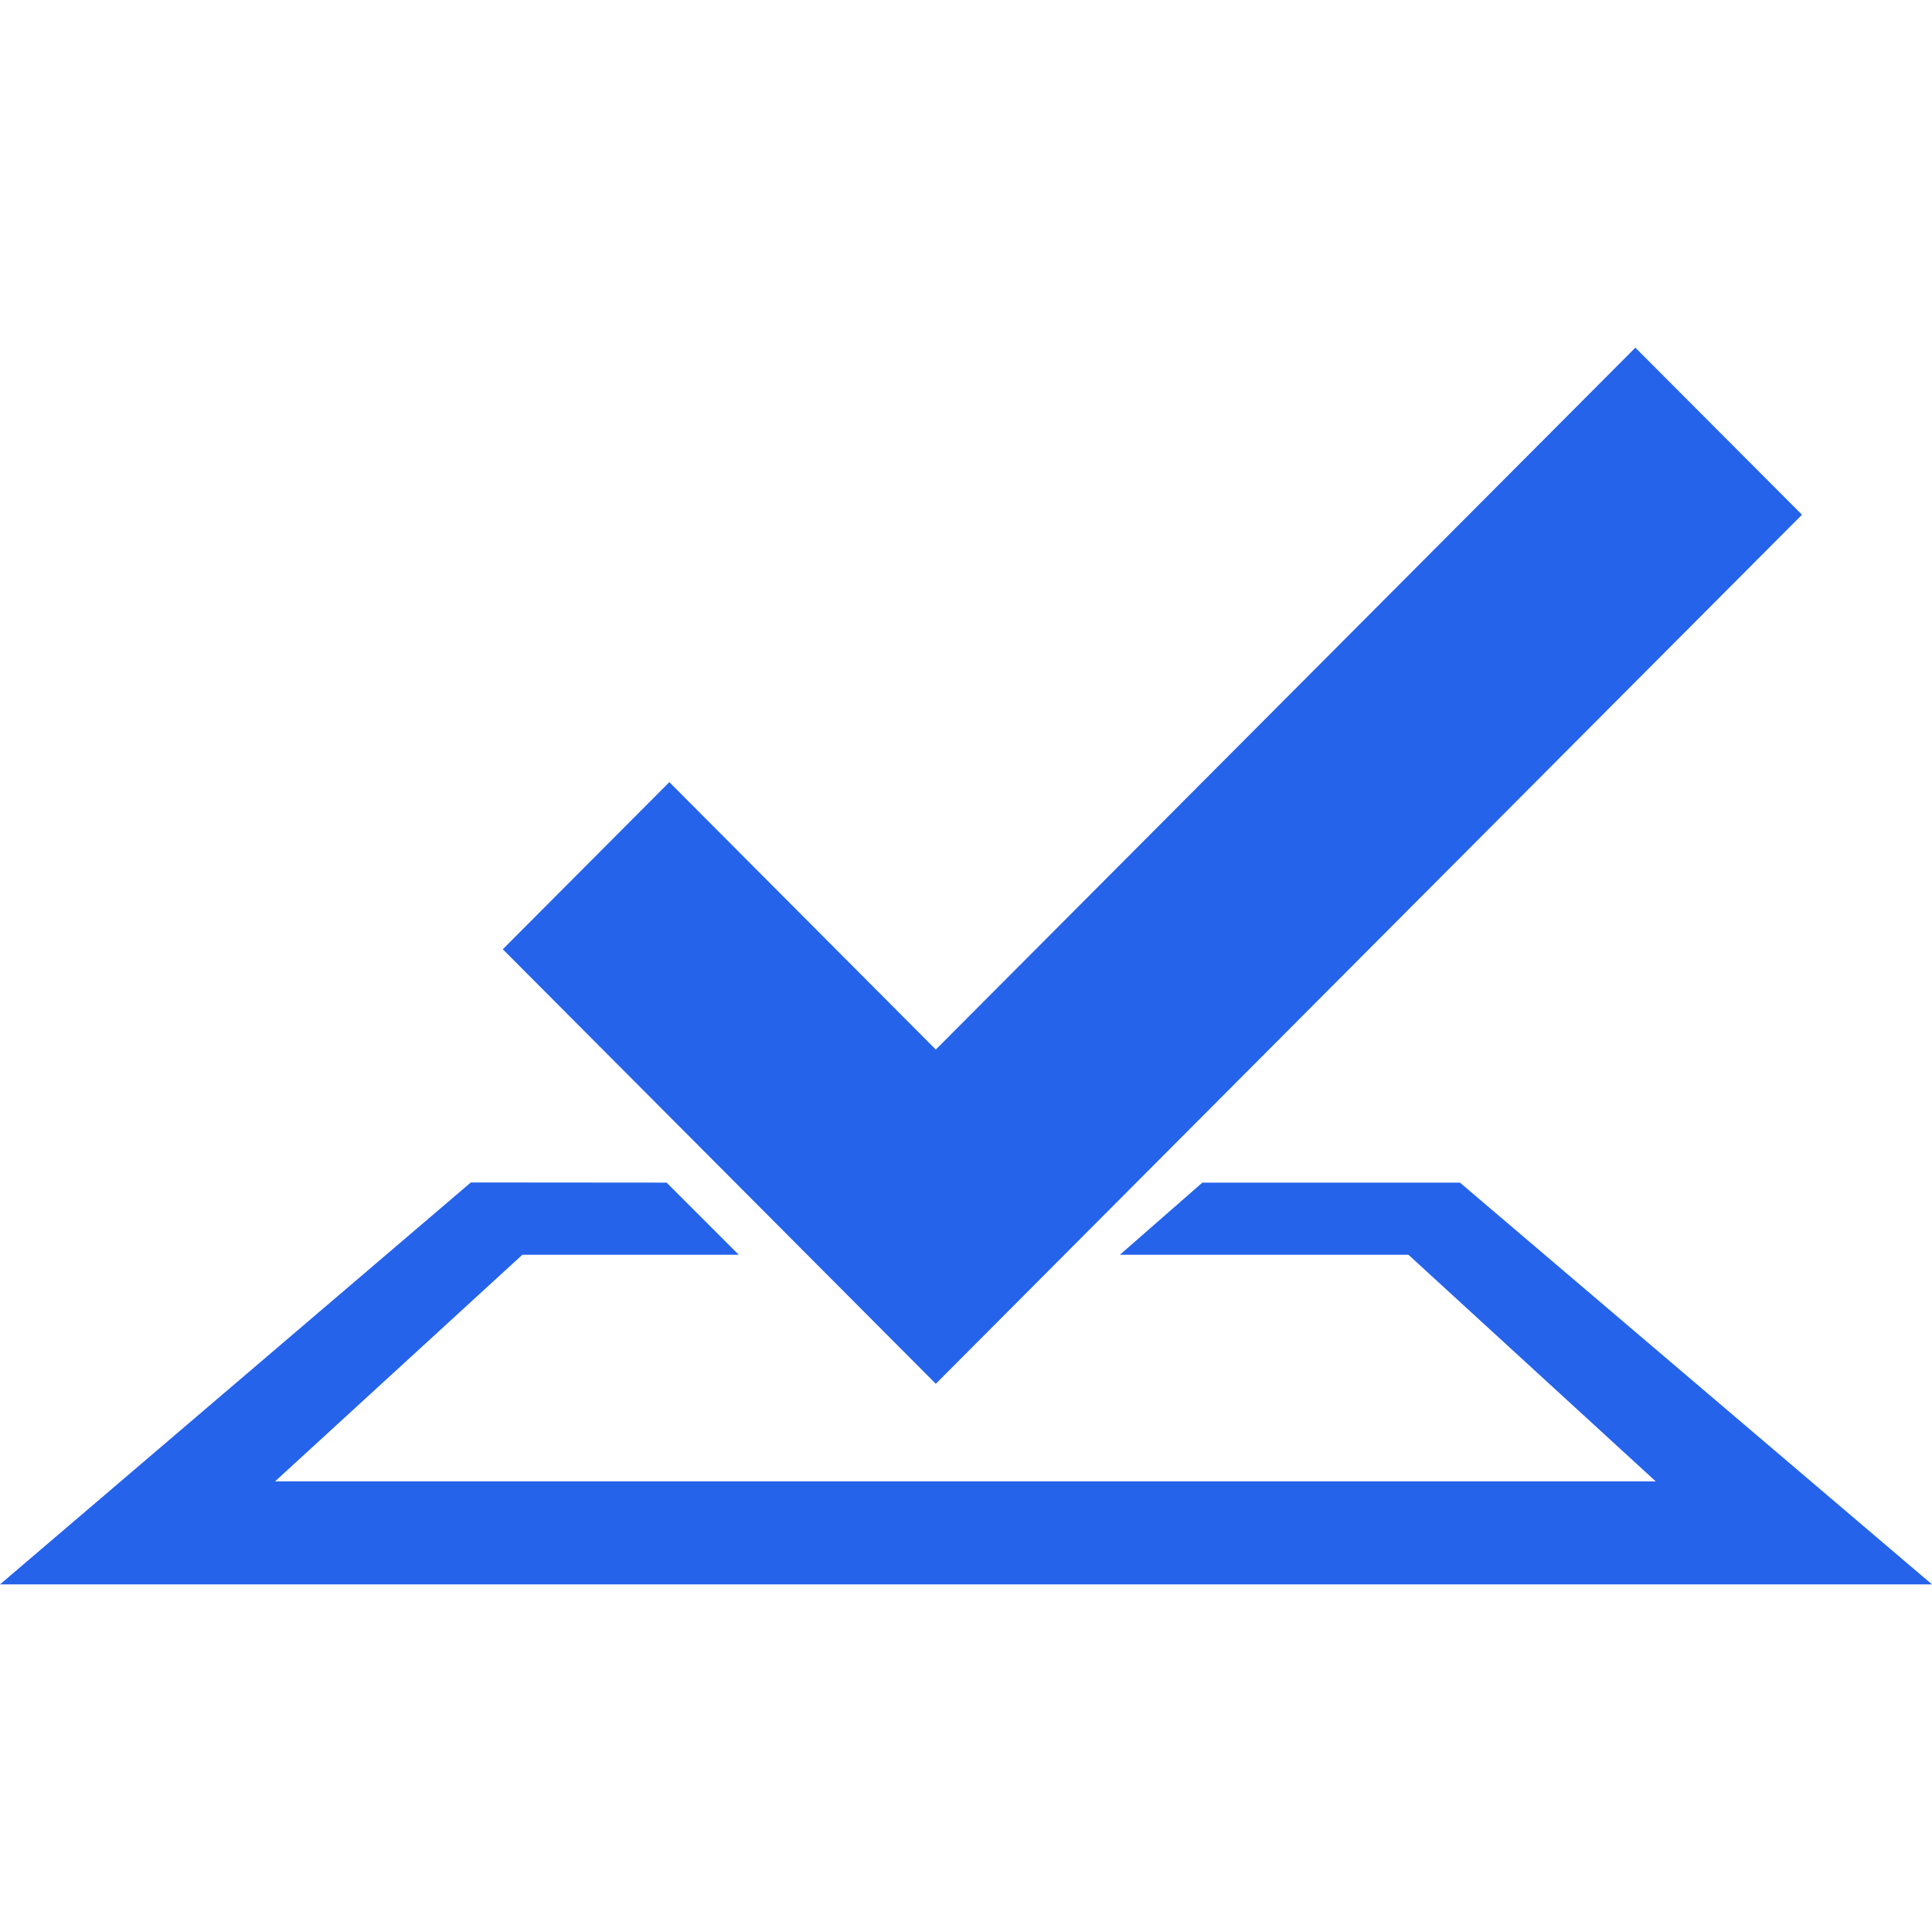
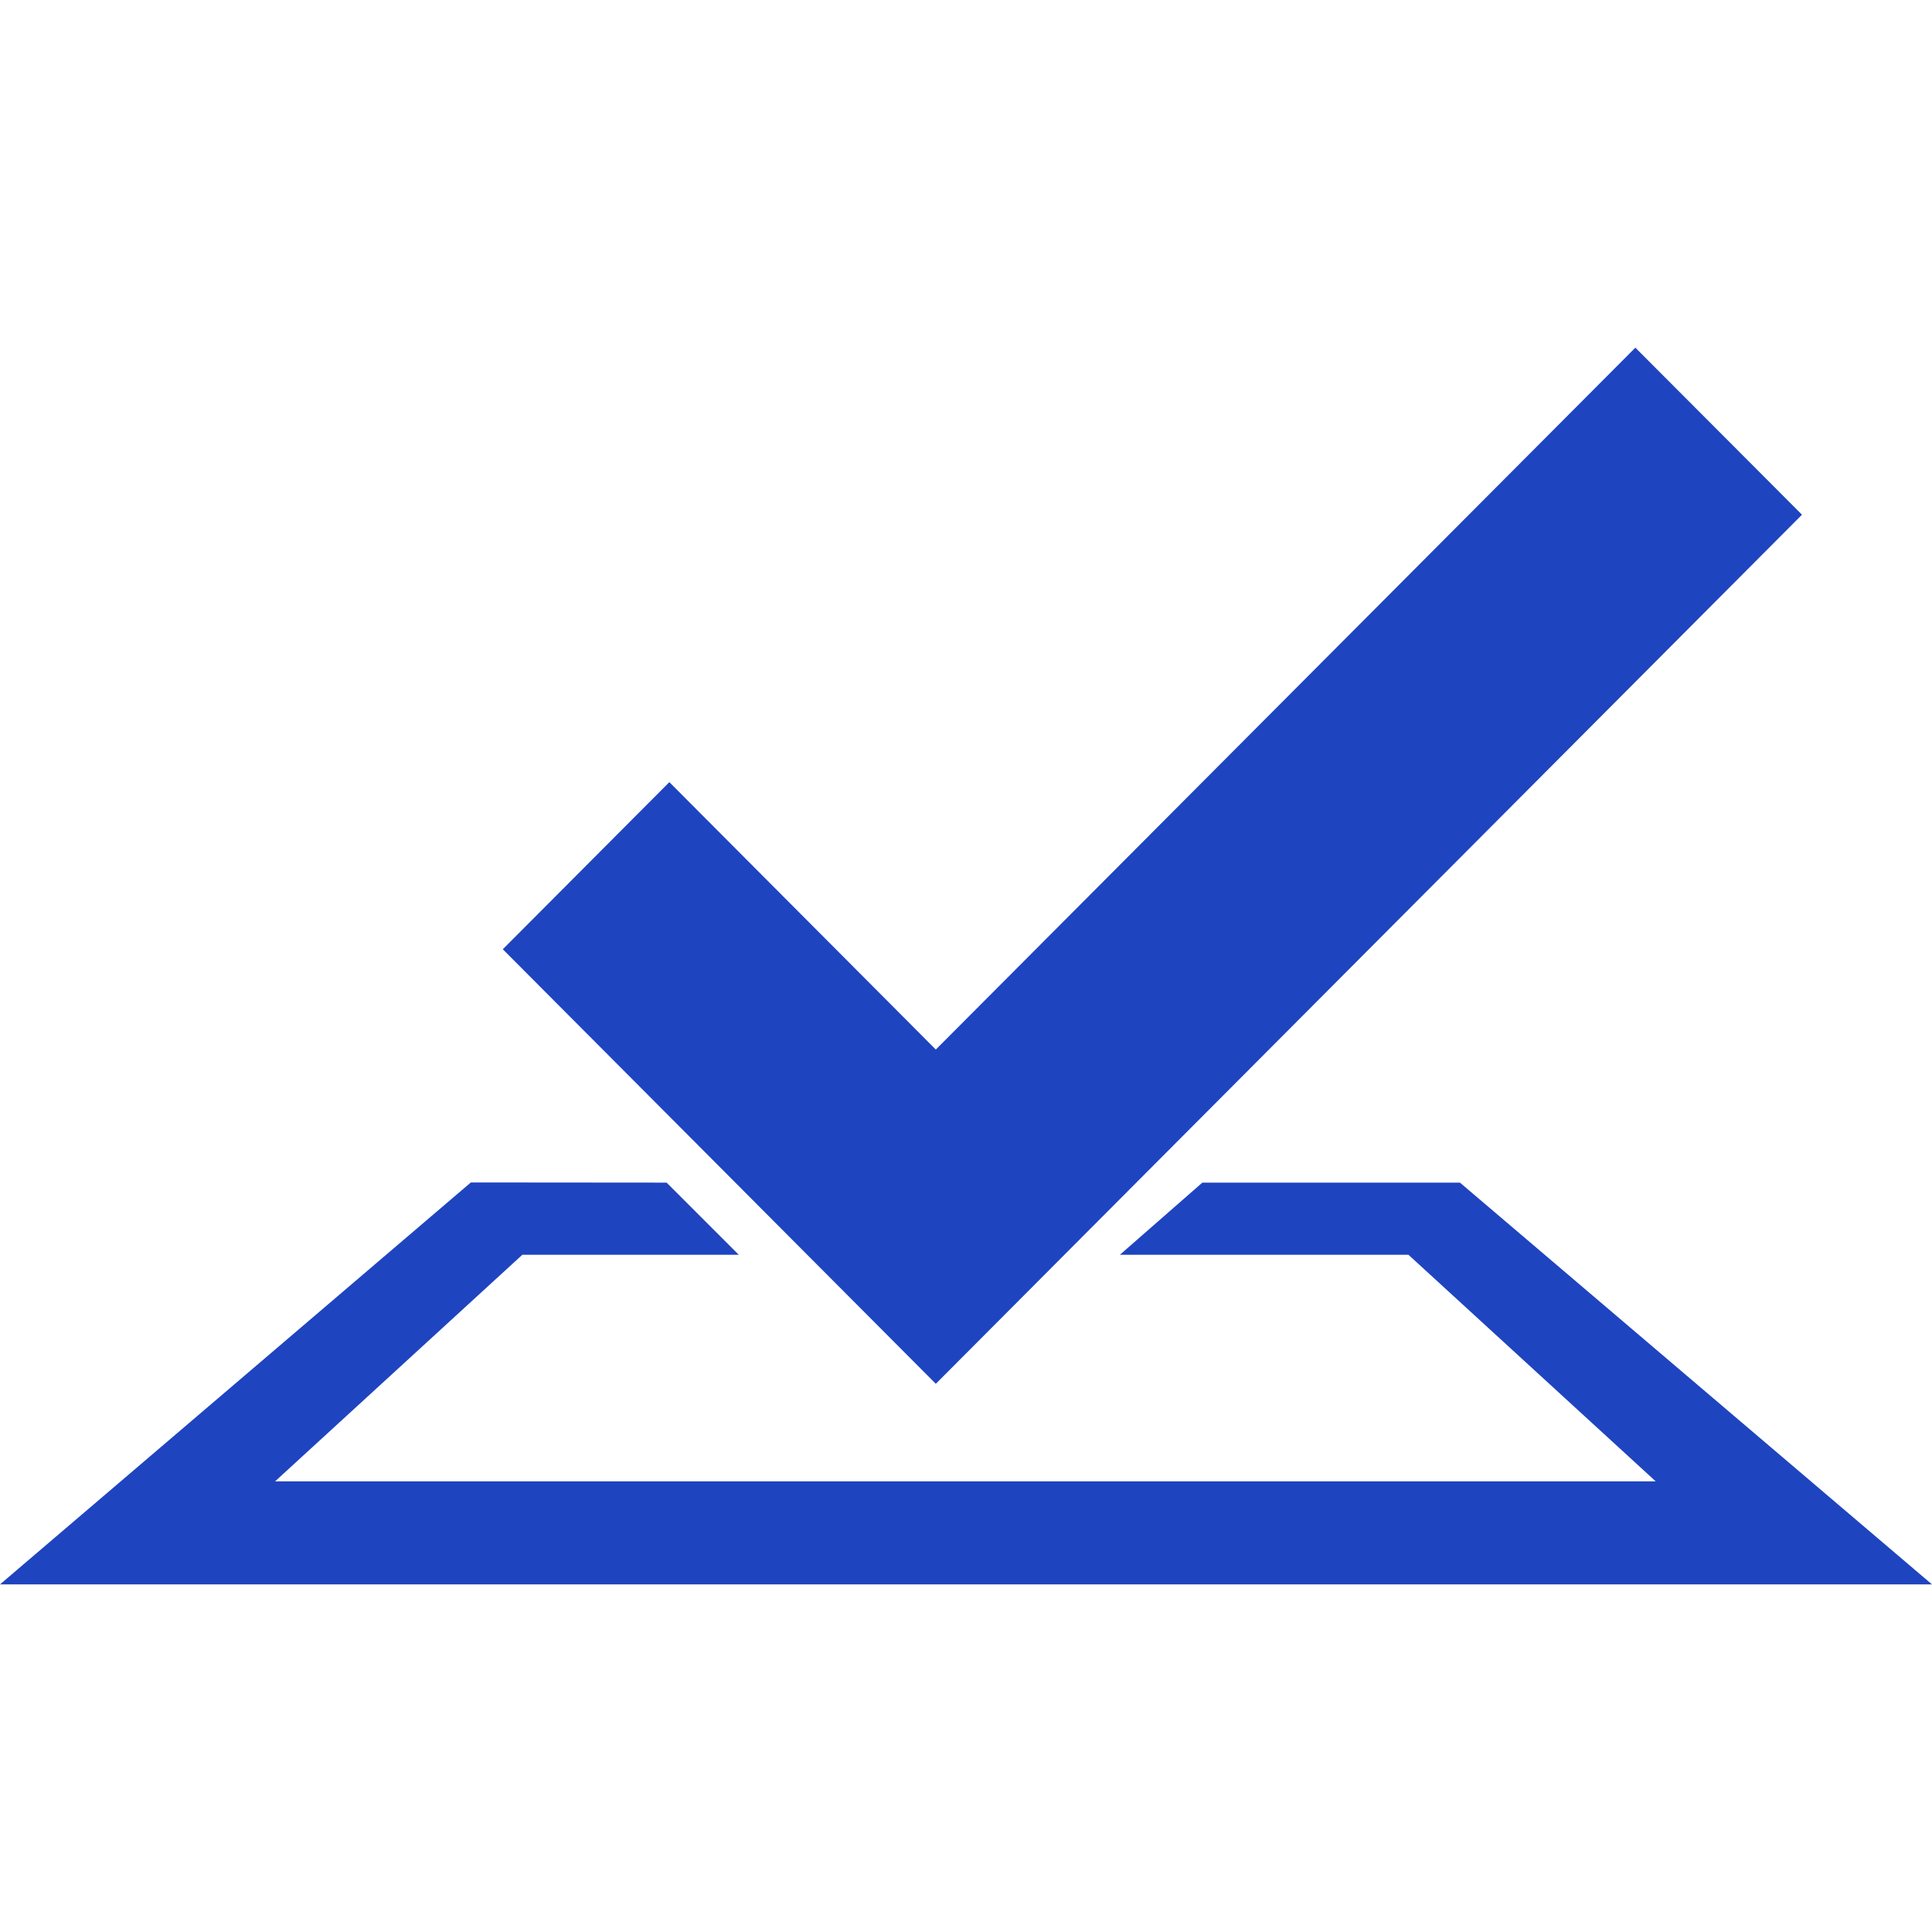
<svg xmlns="http://www.w3.org/2000/svg" width="128" height="128" viewBox="0 0 24 24">
-   <path fill="#2563eb" d="m20.315 4.319l-8.69 8.719l-3.31-3.322l-2.069 2.076l5.379 5.398l10.76-10.796zM5.849 14.689L0 19.682h24l-5.864-4.991h-3.2l-1.024.896h3.584l3.072 2.815H3.417l3.072-2.815h2.688l-.896-.896z" />
+   <path fill="#1e44c0" d="m20.315 4.319l-8.69 8.719l-3.31-3.322l-2.069 2.076l5.379 5.398l10.76-10.796zM5.849 14.689L0 19.682h24l-5.864-4.991h-3.2l-1.024.896h3.584l3.072 2.815H3.417l3.072-2.815h2.688l-.896-.896z" />
</svg>
